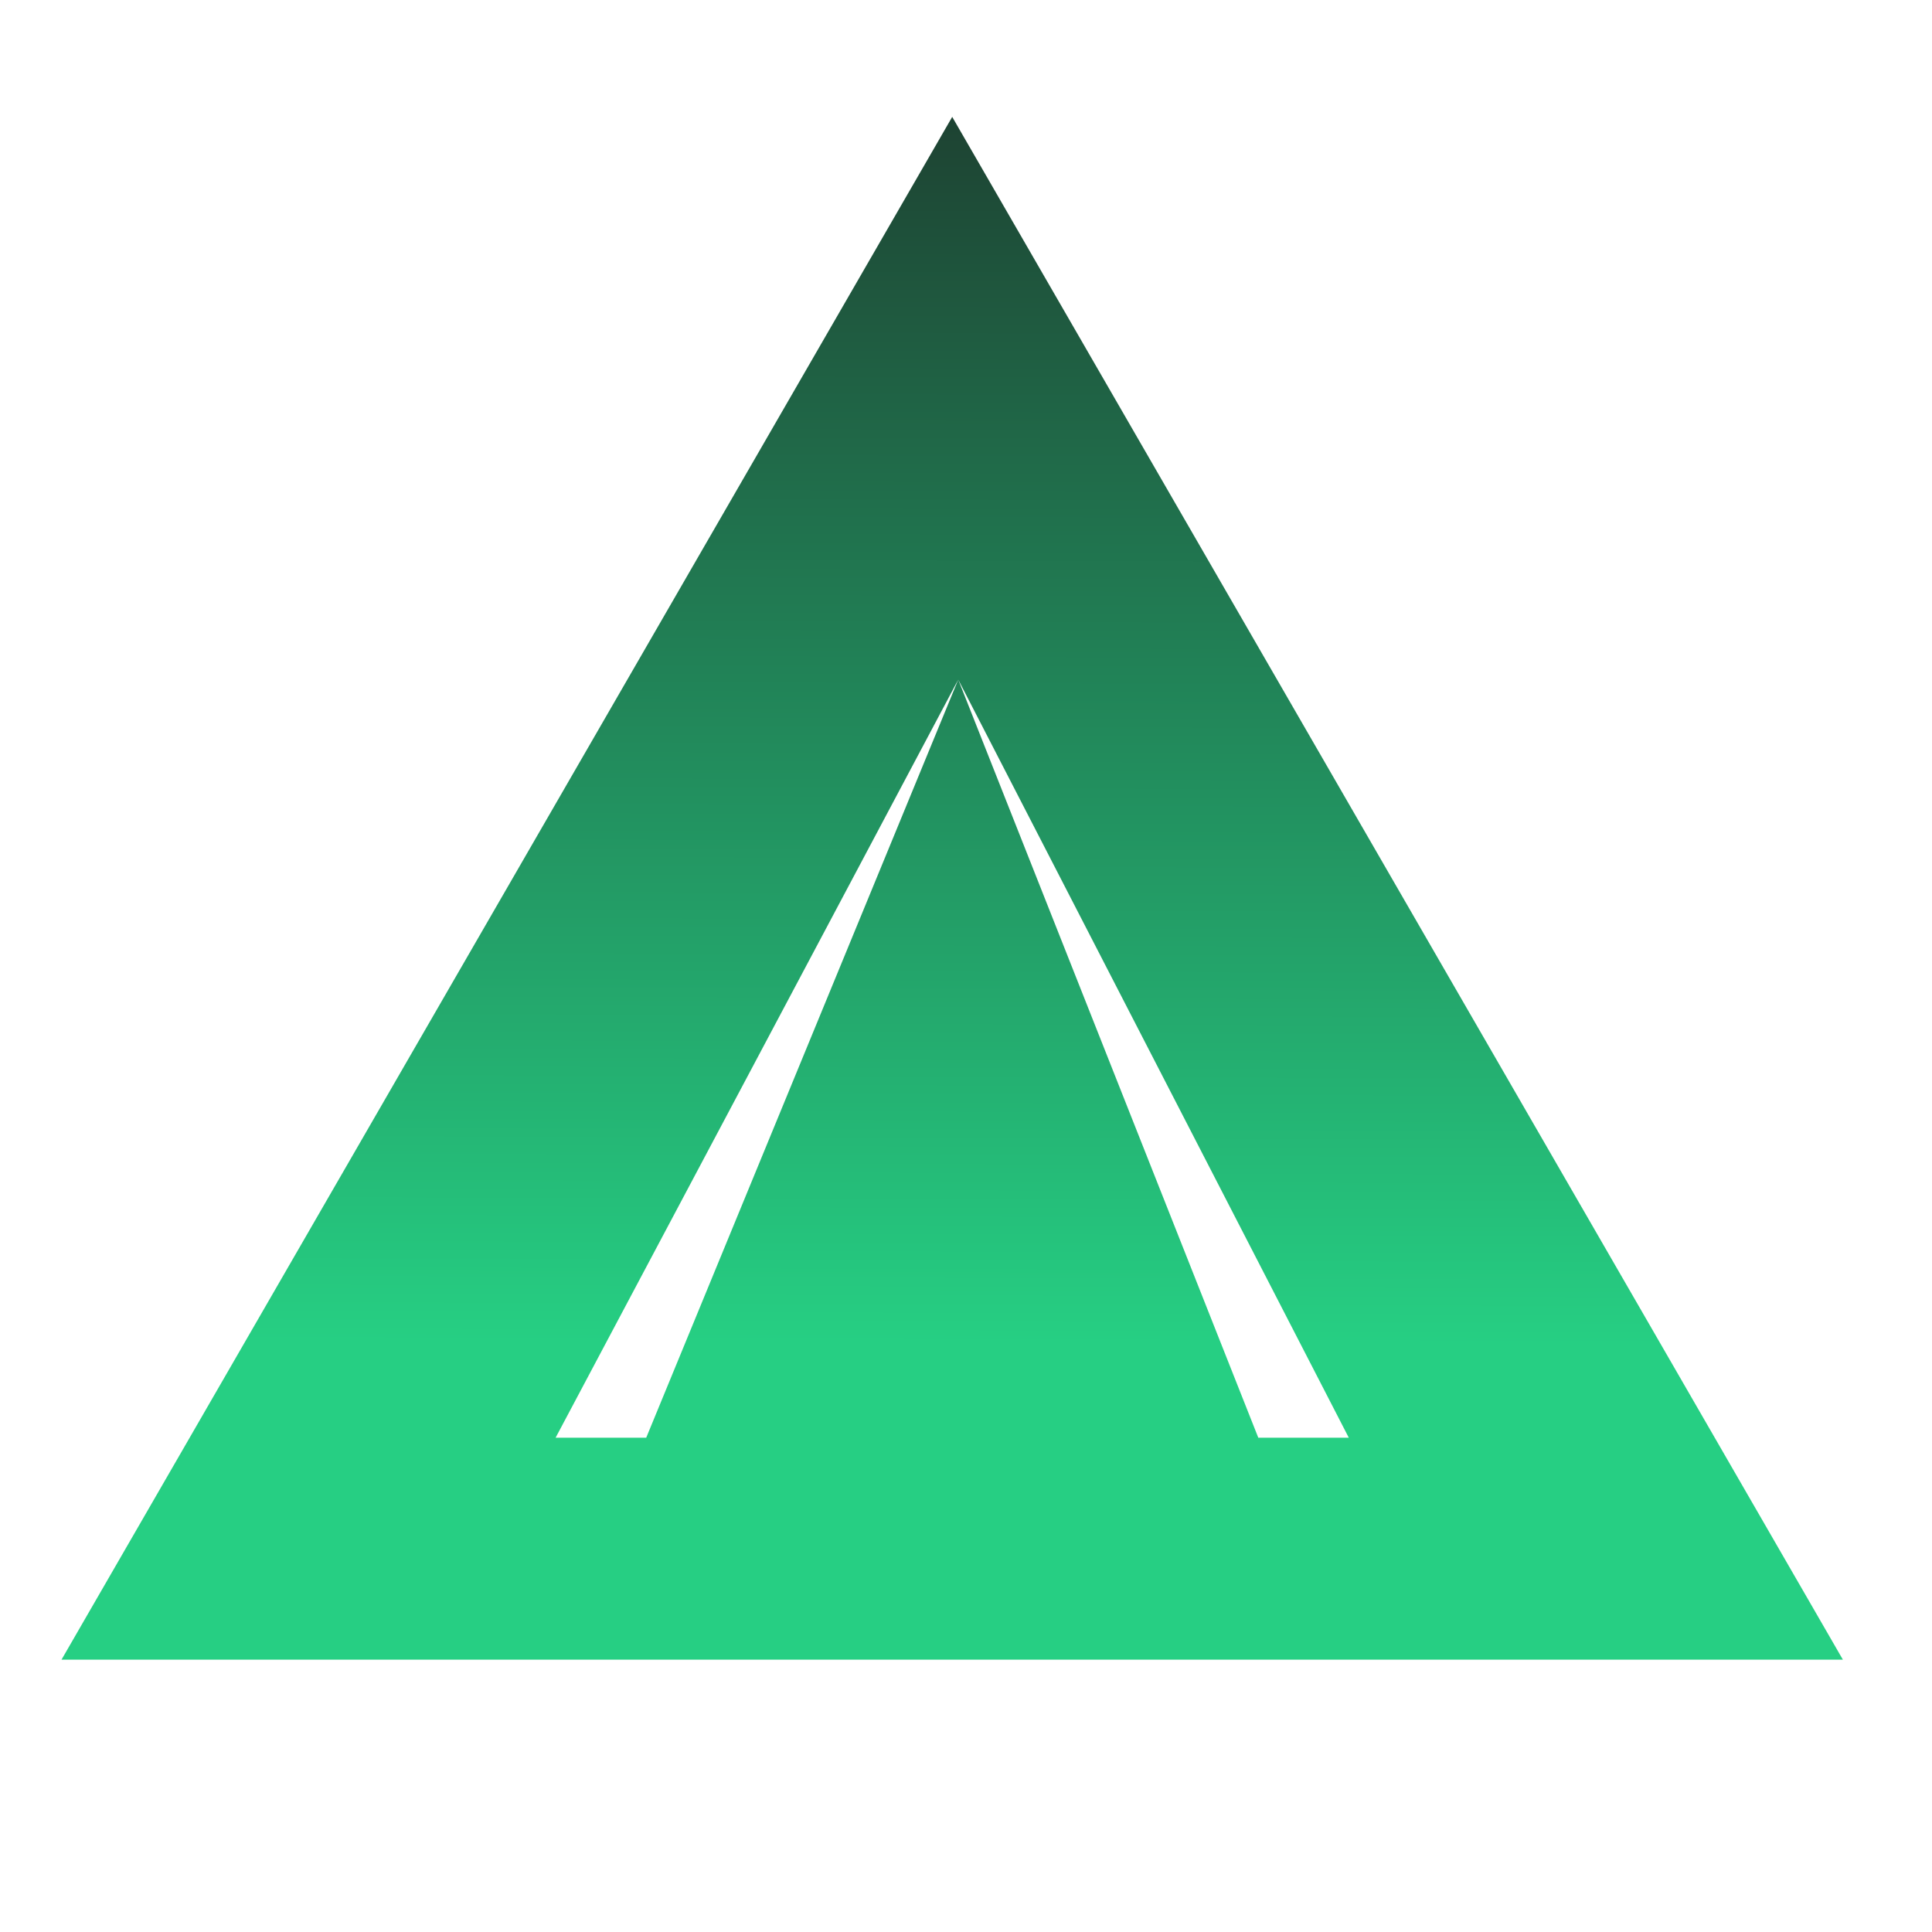
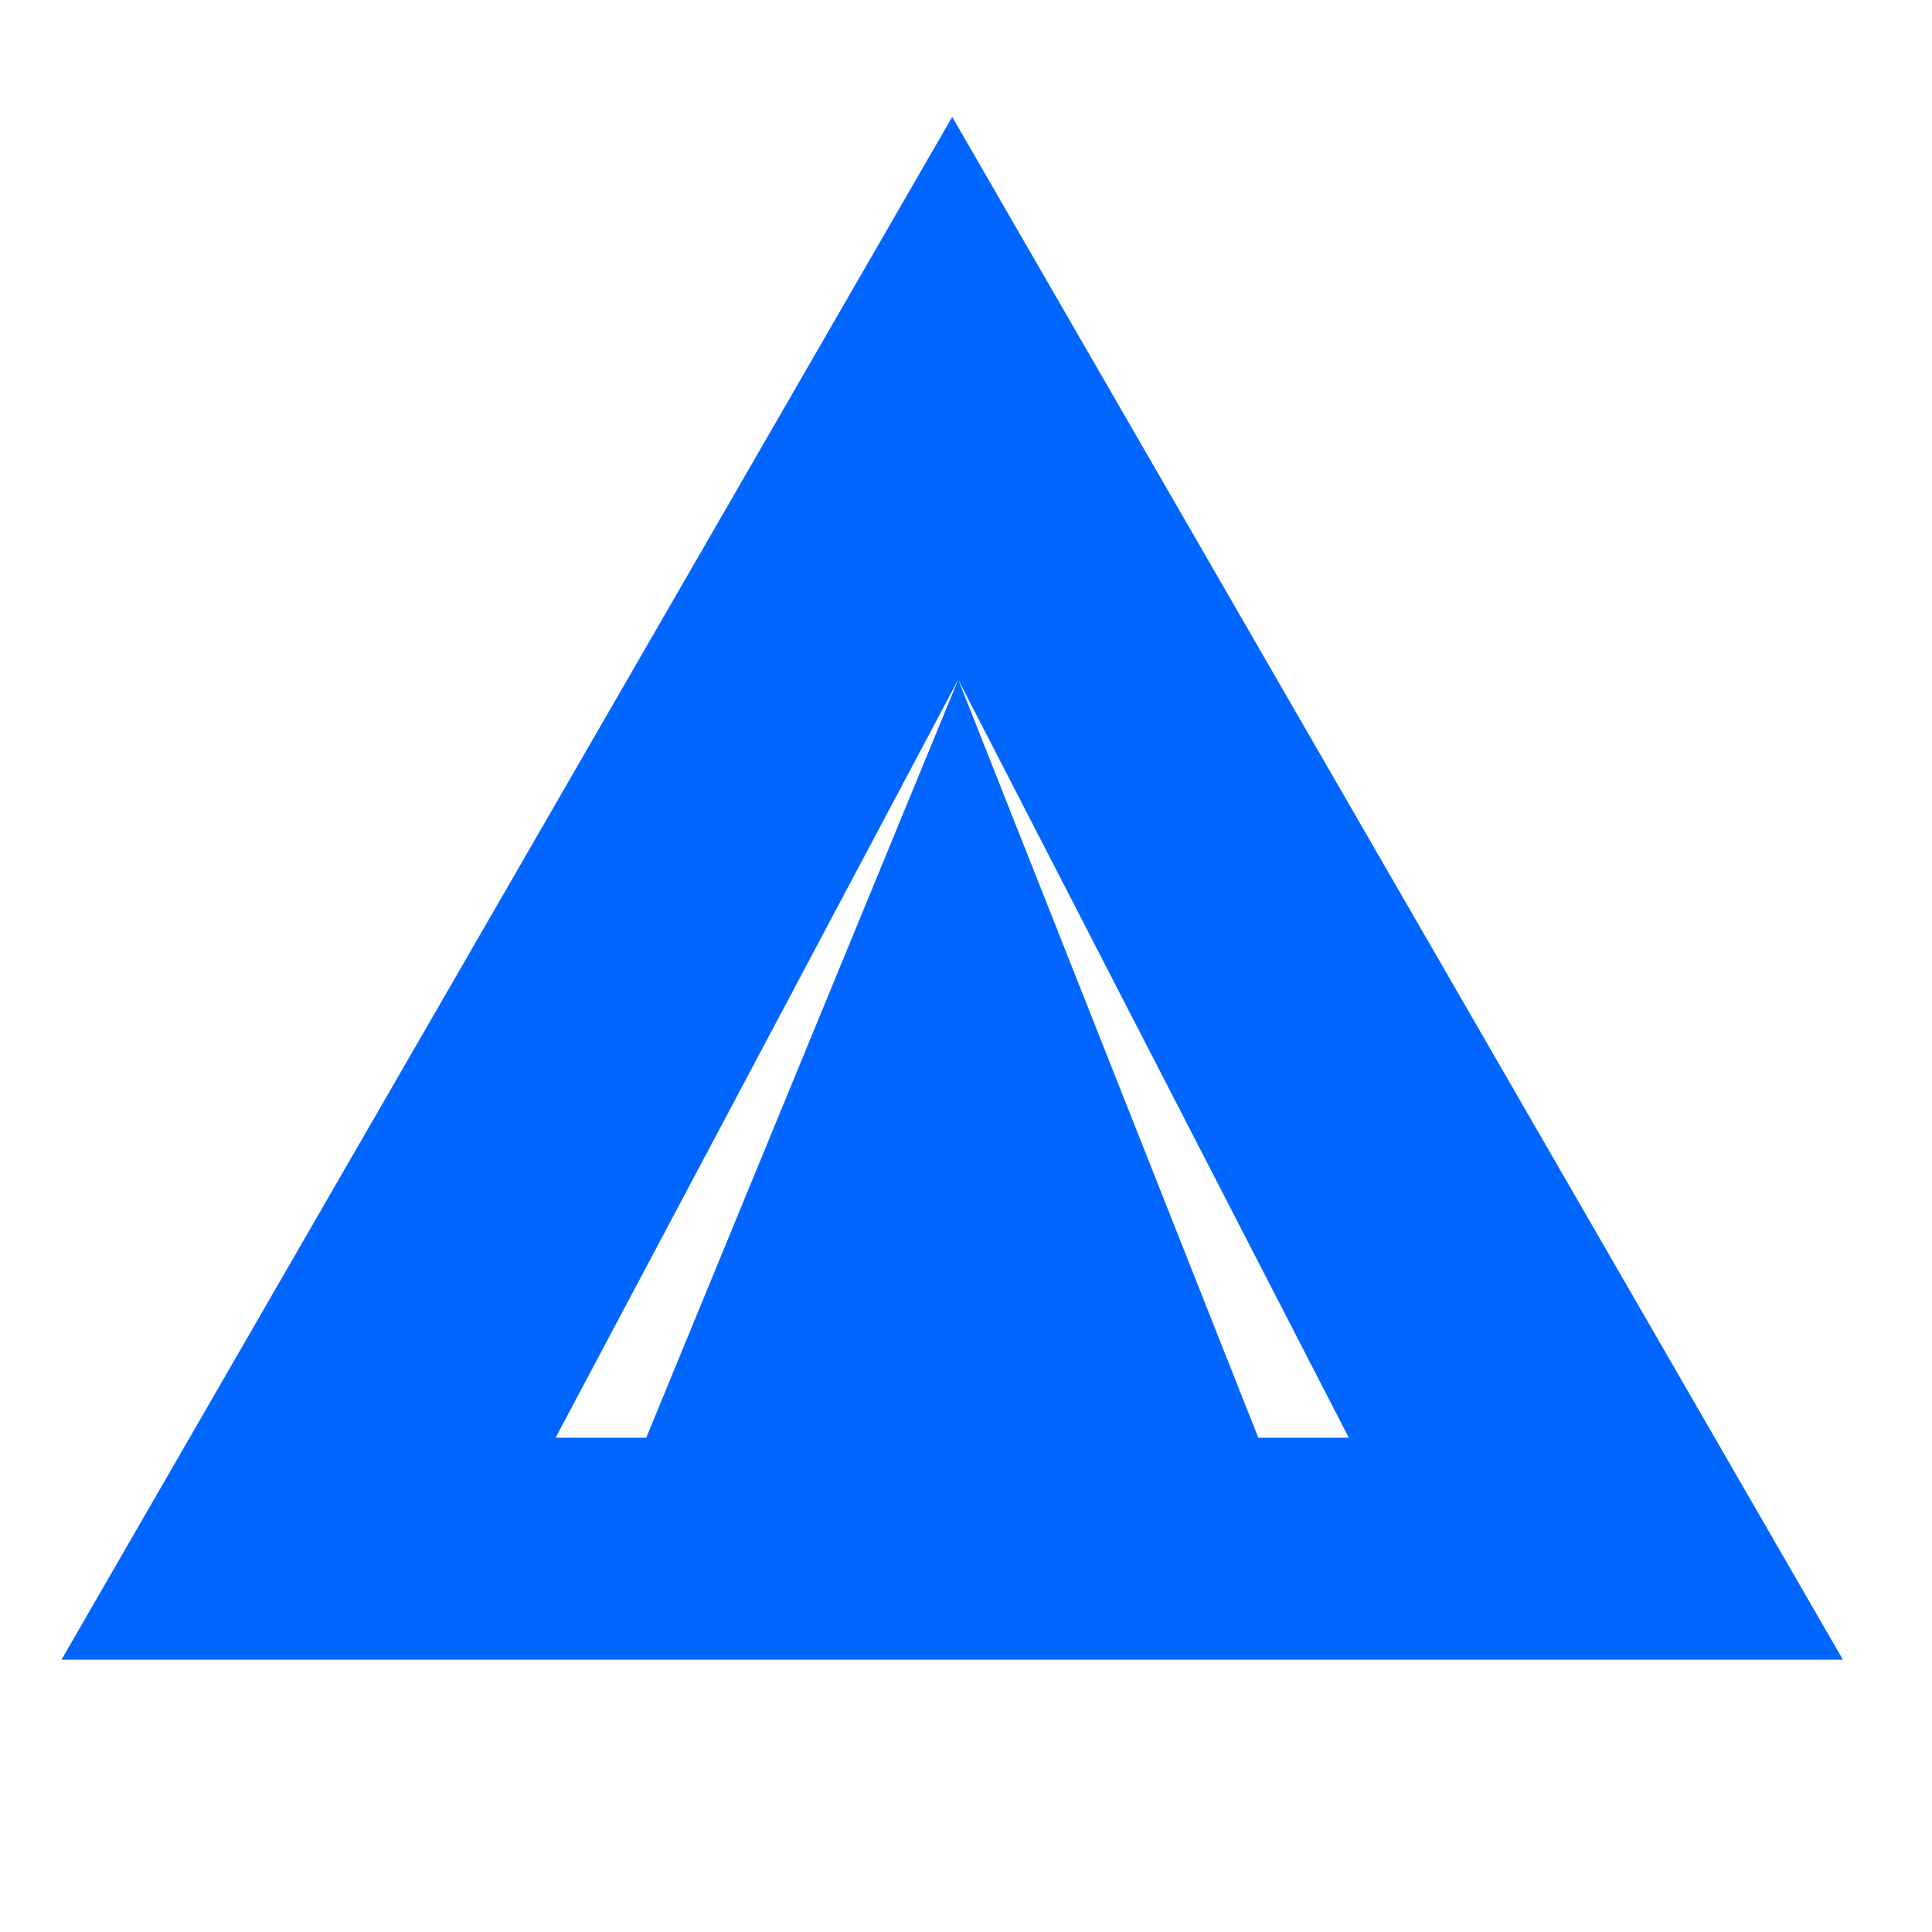
- <svg xmlns="http://www.w3.org/2000/svg" xmlns:xlink="http://www.w3.org/1999/xlink" id="svg8" version="1.1" viewBox="0 0 13.229 13.229" height="50" width="50">
-   <defs id="defs2">
-     <linearGradient id="linearGradient845">
-       <stop id="stop841" offset="0" style="stop-color:#26cf83;stop-opacity:1;" />
-       <stop id="stop843" offset="1" style="stop-color:#1b1c1c;stop-opacity:1" />
-     </linearGradient>
-     <rect id="rect835" height="12.804" width="10.725" y="1.37" x="2.504" />
-     <linearGradient gradientTransform="scale(3.779528)" gradientUnits="userSpaceOnUse" y2="-1.524" x2="6.619" y1="9.201" x1="6.587" id="linearGradient847" xlink:href="#linearGradient845" />
-   </defs>
-   <g id="layer1">
-     <path transform="scale(0.2645833)" d="M 24.643,3.025 1.592,42.951 H 47.693 Z m 0.156,14.563 v 0 L 34.906,37.207 H 32.562 L 25.512,36.776 v 0 l -8.789,0.431 h -2.344 z m 0,0 -8.075,19.619 15.84,-5e-6 z" style="font-variation-settings:'wght' 300;fill:url(#linearGradient847);fill-opacity:1;stroke-width:16.494;stroke-linecap:round;stroke-linejoin:round;paint-order:stroke fill markers" id="path839" />
-     <g style="font-style:normal;font-variant:normal;font-weight:normal;font-stretch:normal;font-size:10.583px;line-height:1.25;font-family:'Roboto Mono';-inkscape-font-specification:'Roboto Mono, @wght=300';font-variant-ligatures:normal;font-variant-caps:normal;font-variant-numeric:normal;font-variant-east-asian:normal;font-variation-settings:'wght' 300;white-space:pre;shape-inside:url(#rect835)" id="text833" transform="translate(0.773497,-1.258202)" aria-label="A" />
+ <svg xmlns="http://www.w3.org/2000/svg" viewBox="0 0 13.229 13.229" width="50" height="50">
+   <g transform="scale(0.2645833)">
+     <path d="M 24.643,3.025 1.592,42.951 H 47.693 Z m 0.156,14.563 v 0 L 34.906,37.207 H 32.562 L 25.512,36.776 v 0 l -8.789,0.431 h -2.344 z m 0,0 -8.075,19.619 15.84,-5e-6 z" fill="#0066FF" />
  </g>
</svg>
